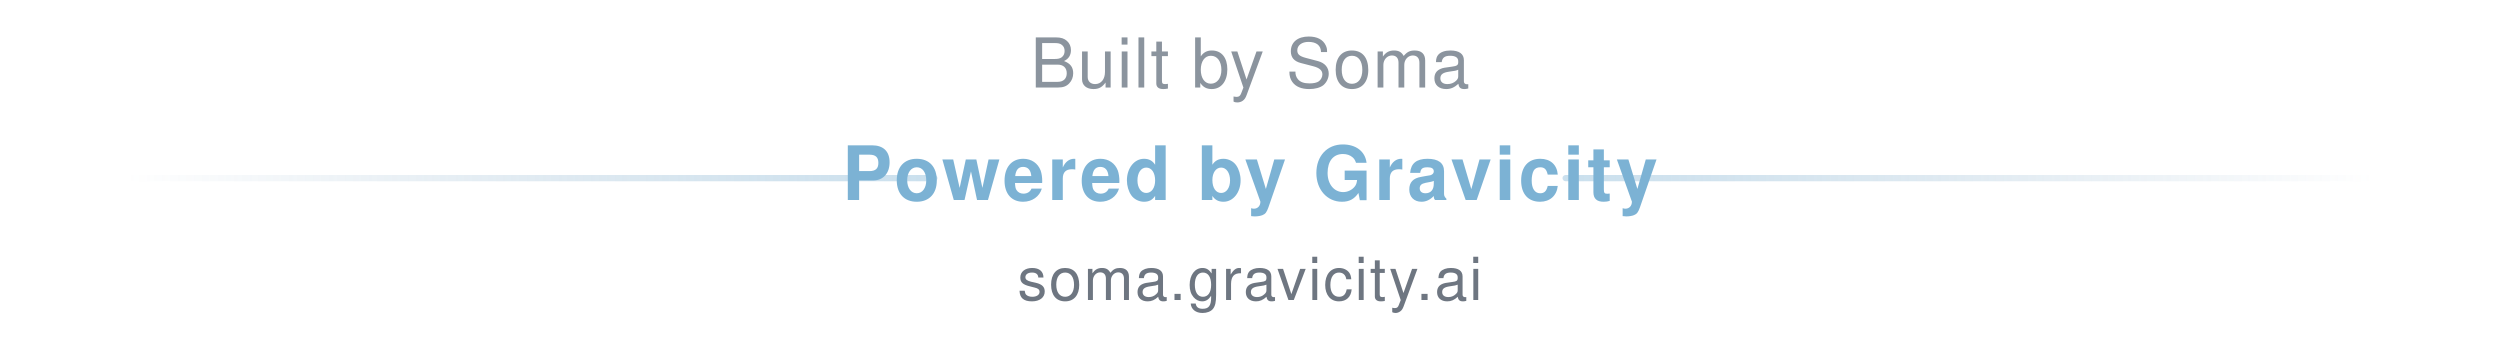
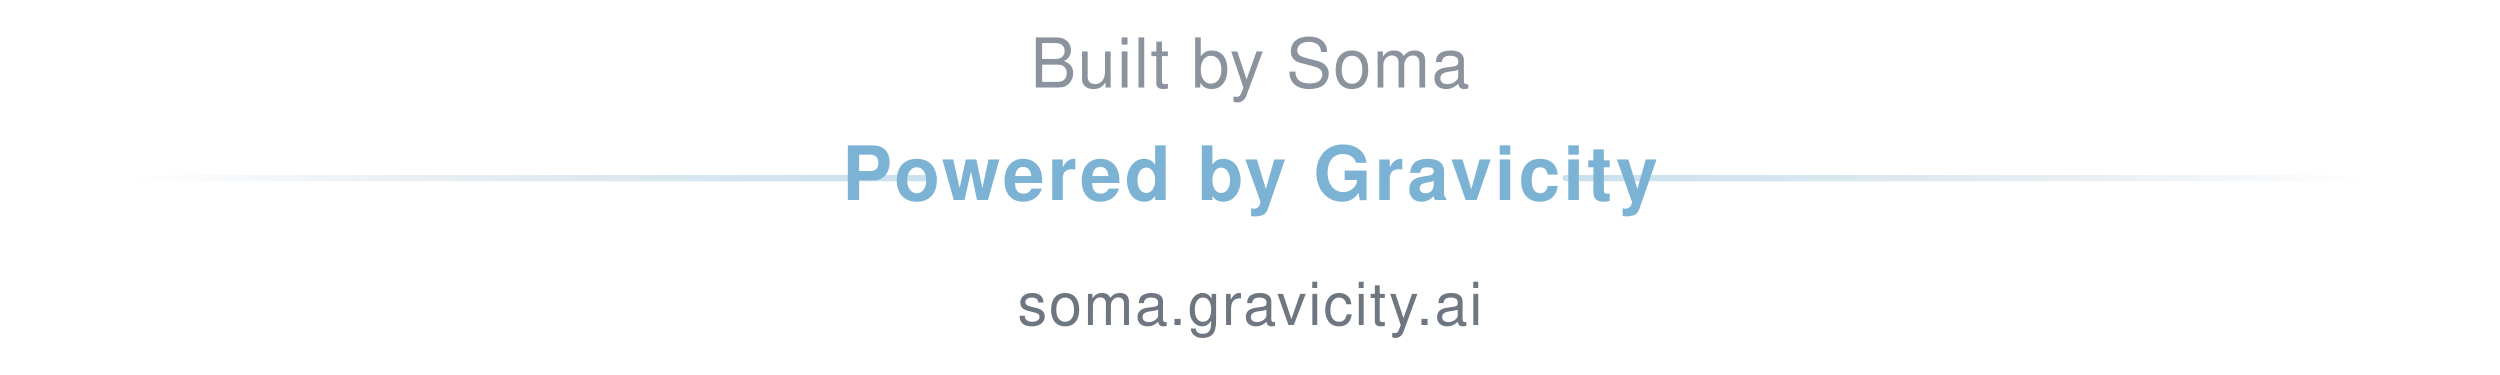
- <svg xmlns="http://www.w3.org/2000/svg" width="400" height="56" viewBox="0 0 400 56">
+ <svg xmlns="http://www.w3.org/2000/svg" width="400" height="60" viewBox="0 0 400 60">
  <defs>
    <linearGradient id="left" x1="0%" y1="0%" x2="100%" y2="0%">
      <stop offset="0%" stop-color="#5282a8" stop-opacity="0" />
      <stop offset="100%" stop-color="#7cb2d4" stop-opacity="0.4" />
    </linearGradient>
    <linearGradient id="right" x1="0%" y1="0%" x2="100%" y2="0%">
      <stop offset="0%" stop-color="#7cb2d4" stop-opacity="0.4" />
      <stop offset="100%" stop-color="#5282a8" stop-opacity="0" />
    </linearGradient>
  </defs>
  <style>
    text { font-family: -apple-system, BlinkMacSystemFont, 'Segoe UI', Helvetica, Arial, sans-serif; }
    .built { fill: #8b949e; font-size: 11px; letter-spacing: 0.02em; }
    .powered { fill: #7cb2d4; font-size: 12px; font-weight: 600; letter-spacing: 0.04em; }
    .url { fill: #6e7681; font-size: 9.5px; letter-spacing: 0.03em; }
    .lines { animation: breathe 4s ease-in-out infinite; }
    @keyframes breathe {
      0%, 100% { opacity: 0.3; }
      50% { opacity: 0.7; }
    }
  </style>
  <text x="200" y="14" text-anchor="middle" class="built">Built by Soma</text>
  <g class="lines">
    <rect x="20" y="28" width="130" height="1" rx="0.5" fill="url(#left)" />
    <rect x="250" y="28" width="130" height="1" rx="0.5" fill="url(#right)" />
  </g>
  <text x="200" y="32" text-anchor="middle" class="powered">Powered by Gravicity</text>
-   <text x="200" y="48" text-anchor="middle" class="url">soma.gravicity.ai</text>
+   <text x="200" y="52" text-anchor="middle" class="url">soma.gravicity.ai</text>
</svg>
